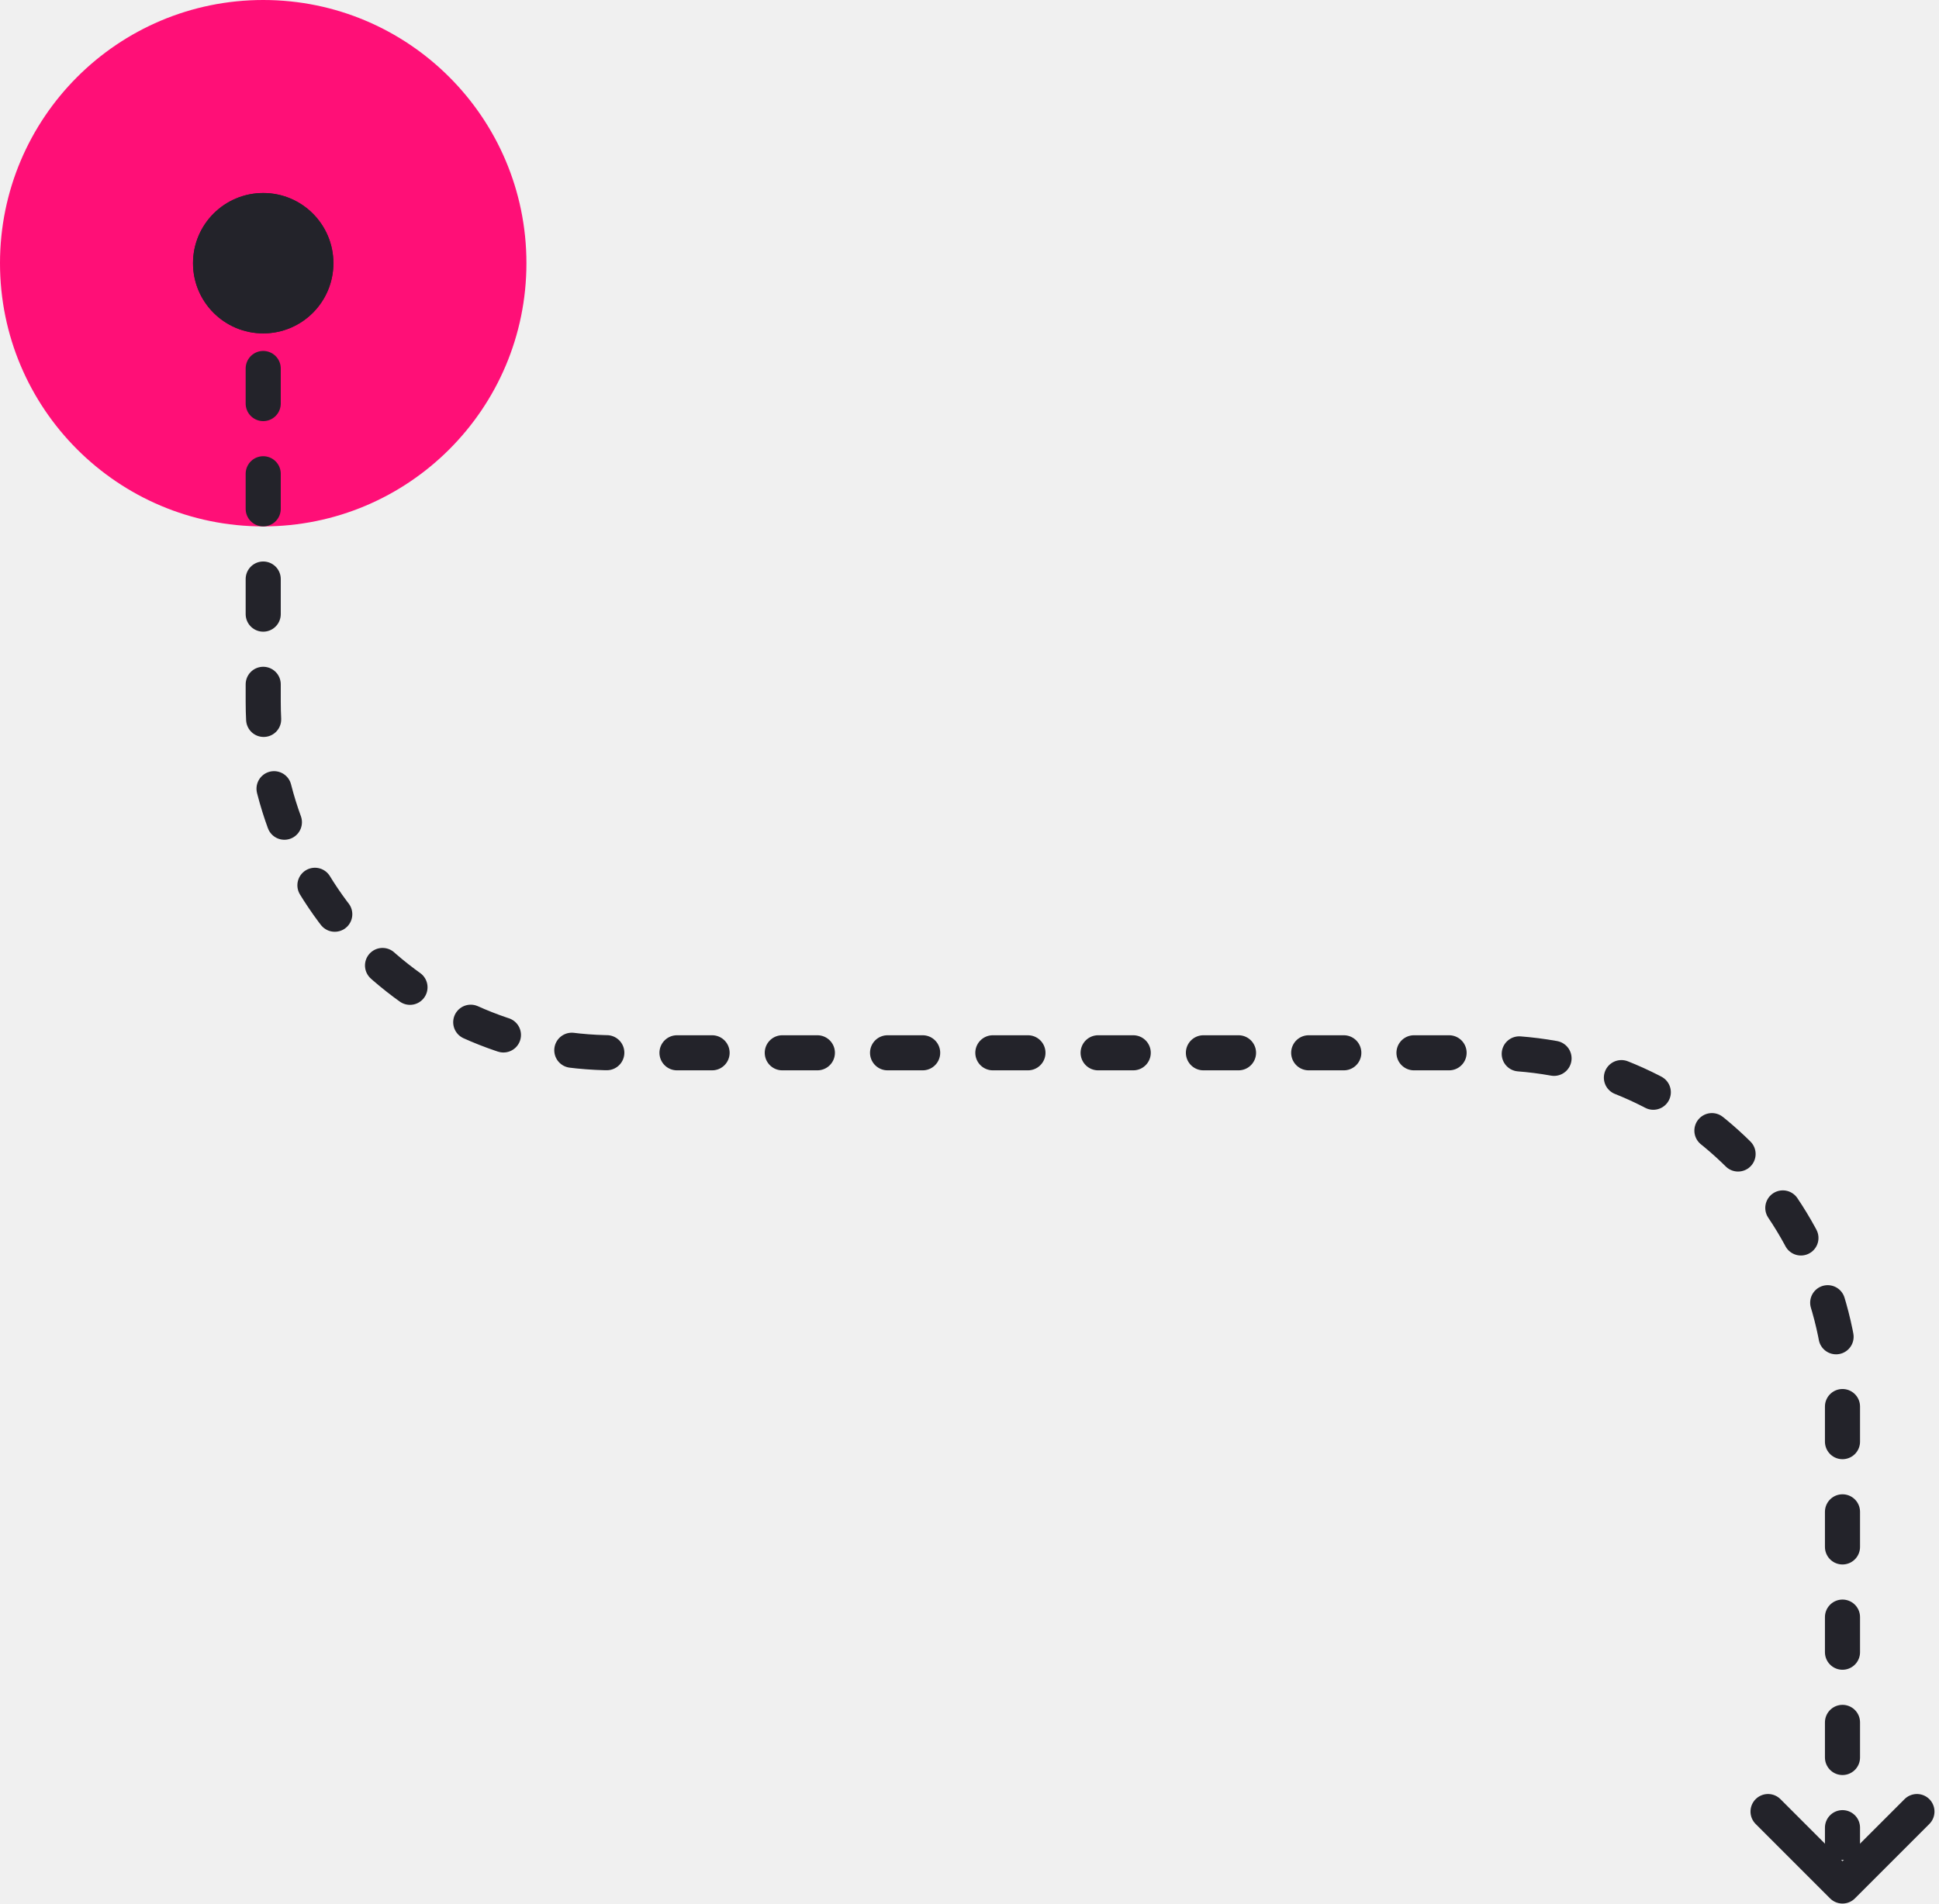
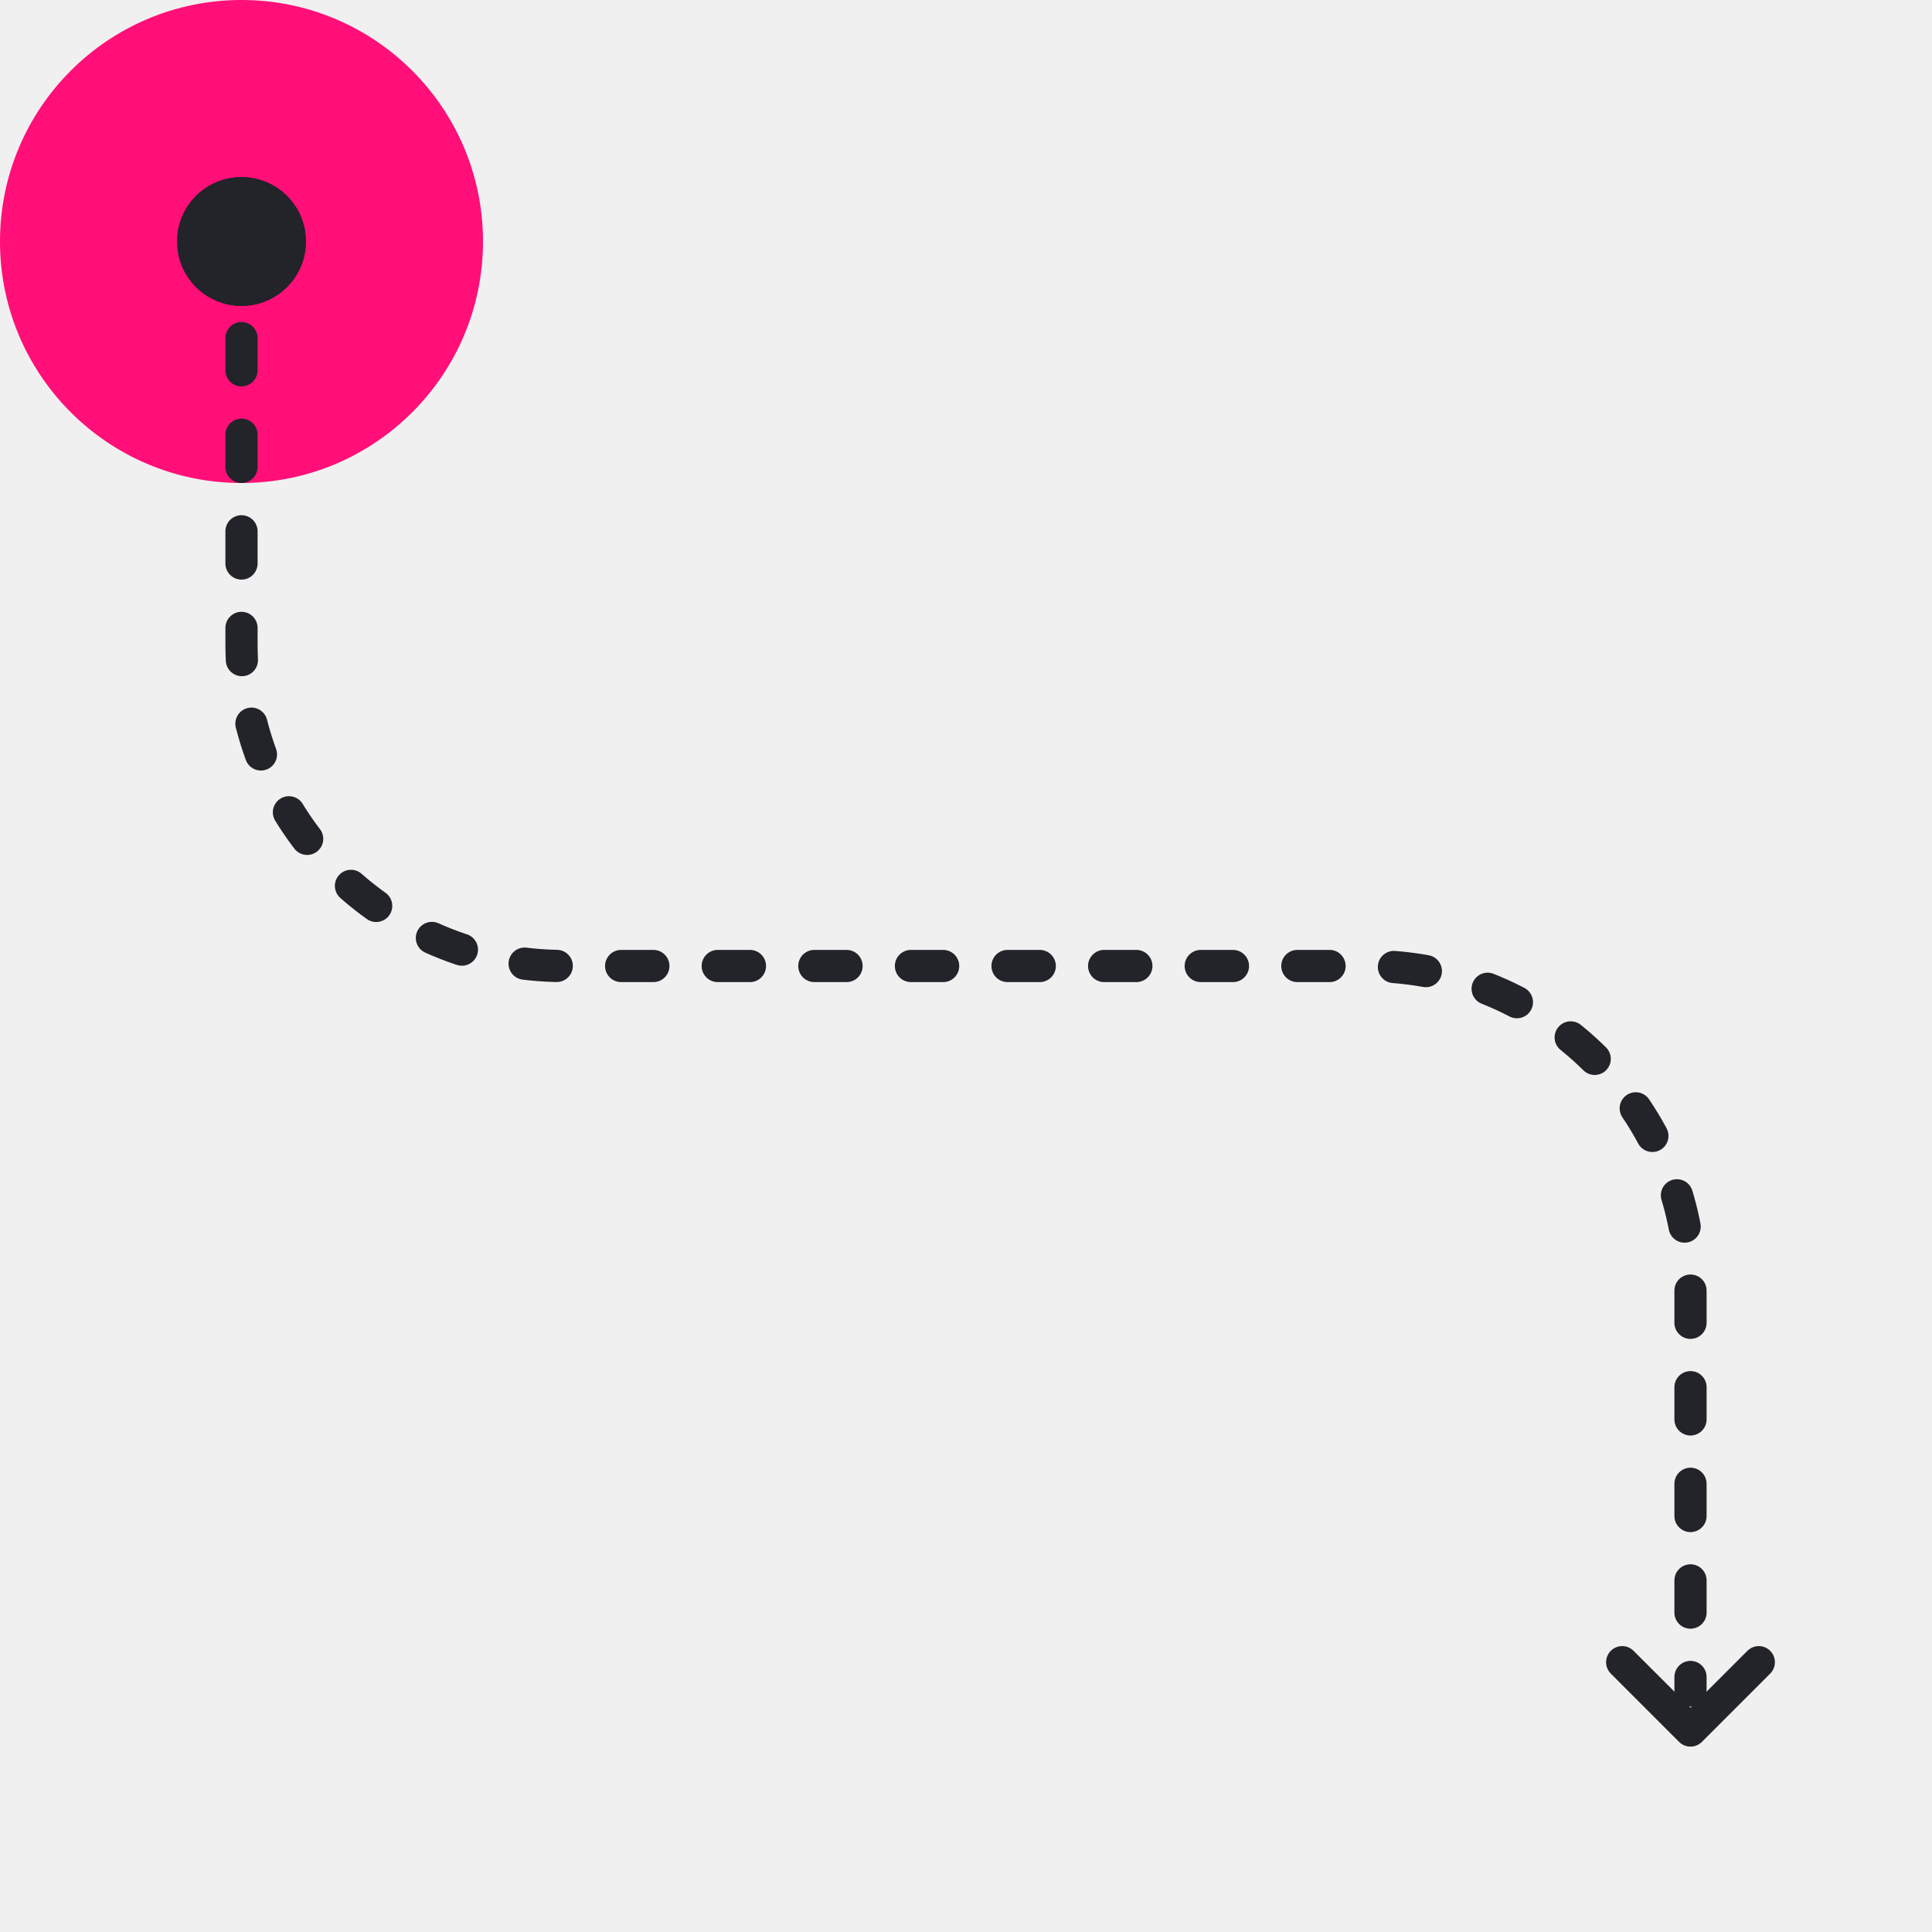
- <svg xmlns="http://www.w3.org/2000/svg" xmlns:xlink="http://www.w3.org/1999/xlink" width="221px" height="217px" viewBox="0 0 221 217" version="1.1">
+ <svg xmlns="http://www.w3.org/2000/svg" xmlns:xlink="http://www.w3.org/1999/xlink" width="240px" height="240px" viewBox="0 0 240 240" version="1.1">
  <defs>
    <circle id="path-1" cx="12" cy="12" r="8" />
    <circle id="path-3" cx="10" cy="10" r="8" />
  </defs>
-   <g id="Landing-3" stroke="none" stroke-width="1" fill="none" fill-rule="evenodd">
+   <g id="Down-Snake-Right-Alt" stroke="none" stroke-width="1" fill="none" fill-rule="evenodd">
    <g id="Flow/Down/Snake/Right-Alt" transform="translate(30, 30)">
      <g id="_-Assets/End-point/interaction/tap-alt" transform="translate(-30, -30)">
        <circle id="fill" fill="#FF0F77" fill-rule="evenodd" cx="30" cy="30" r="30" />
        <g id="_-Assets/End-point/cap/circle" transform="translate(18, 18)">
          <mask id="mask-2" fill="white">
            <use xlink:href="#path-1" />
          </mask>
          <use id="Oval" fill="#23232A" fill-rule="evenodd" xlink:href="#path-1" />
        </g>
      </g>
      <path d="M0,0 L0,50 C2.705415e-15,72.091 17.909,90 40,90 L140,90 C162.091,90 180,107.909 180,130 L180,180 L180,180" id="Line" stroke="#23232A" stroke-width="4" stroke-linecap="round" stroke-linejoin="round" stroke-dasharray="4,8" />
      <g id="_-Assets/End-point/cap/chevron" transform="translate(180, 180) rotate(90) translate(-180, -180) translate(170, 170)" stroke="#23232A" stroke-linecap="round" stroke-linejoin="round" stroke-width="4">
        <polyline id="Path" transform="translate(6.485281, 10) rotate(-315) translate(-6.485281, -10) " points="0.485 4 12.485 4 12.485 16" />
      </g>
      <g id="_-Assets/End-point/cap/circle" transform="translate(0, 0) scale(1, -1) rotate(90) translate(-0, -0) translate(-10, -10)">
        <mask id="mask-4" fill="white">
          <use xlink:href="#path-3" />
        </mask>
        <use id="Oval" fill="#23232A" fill-rule="evenodd" xlink:href="#path-3" />
      </g>
    </g>
  </g>
</svg>
